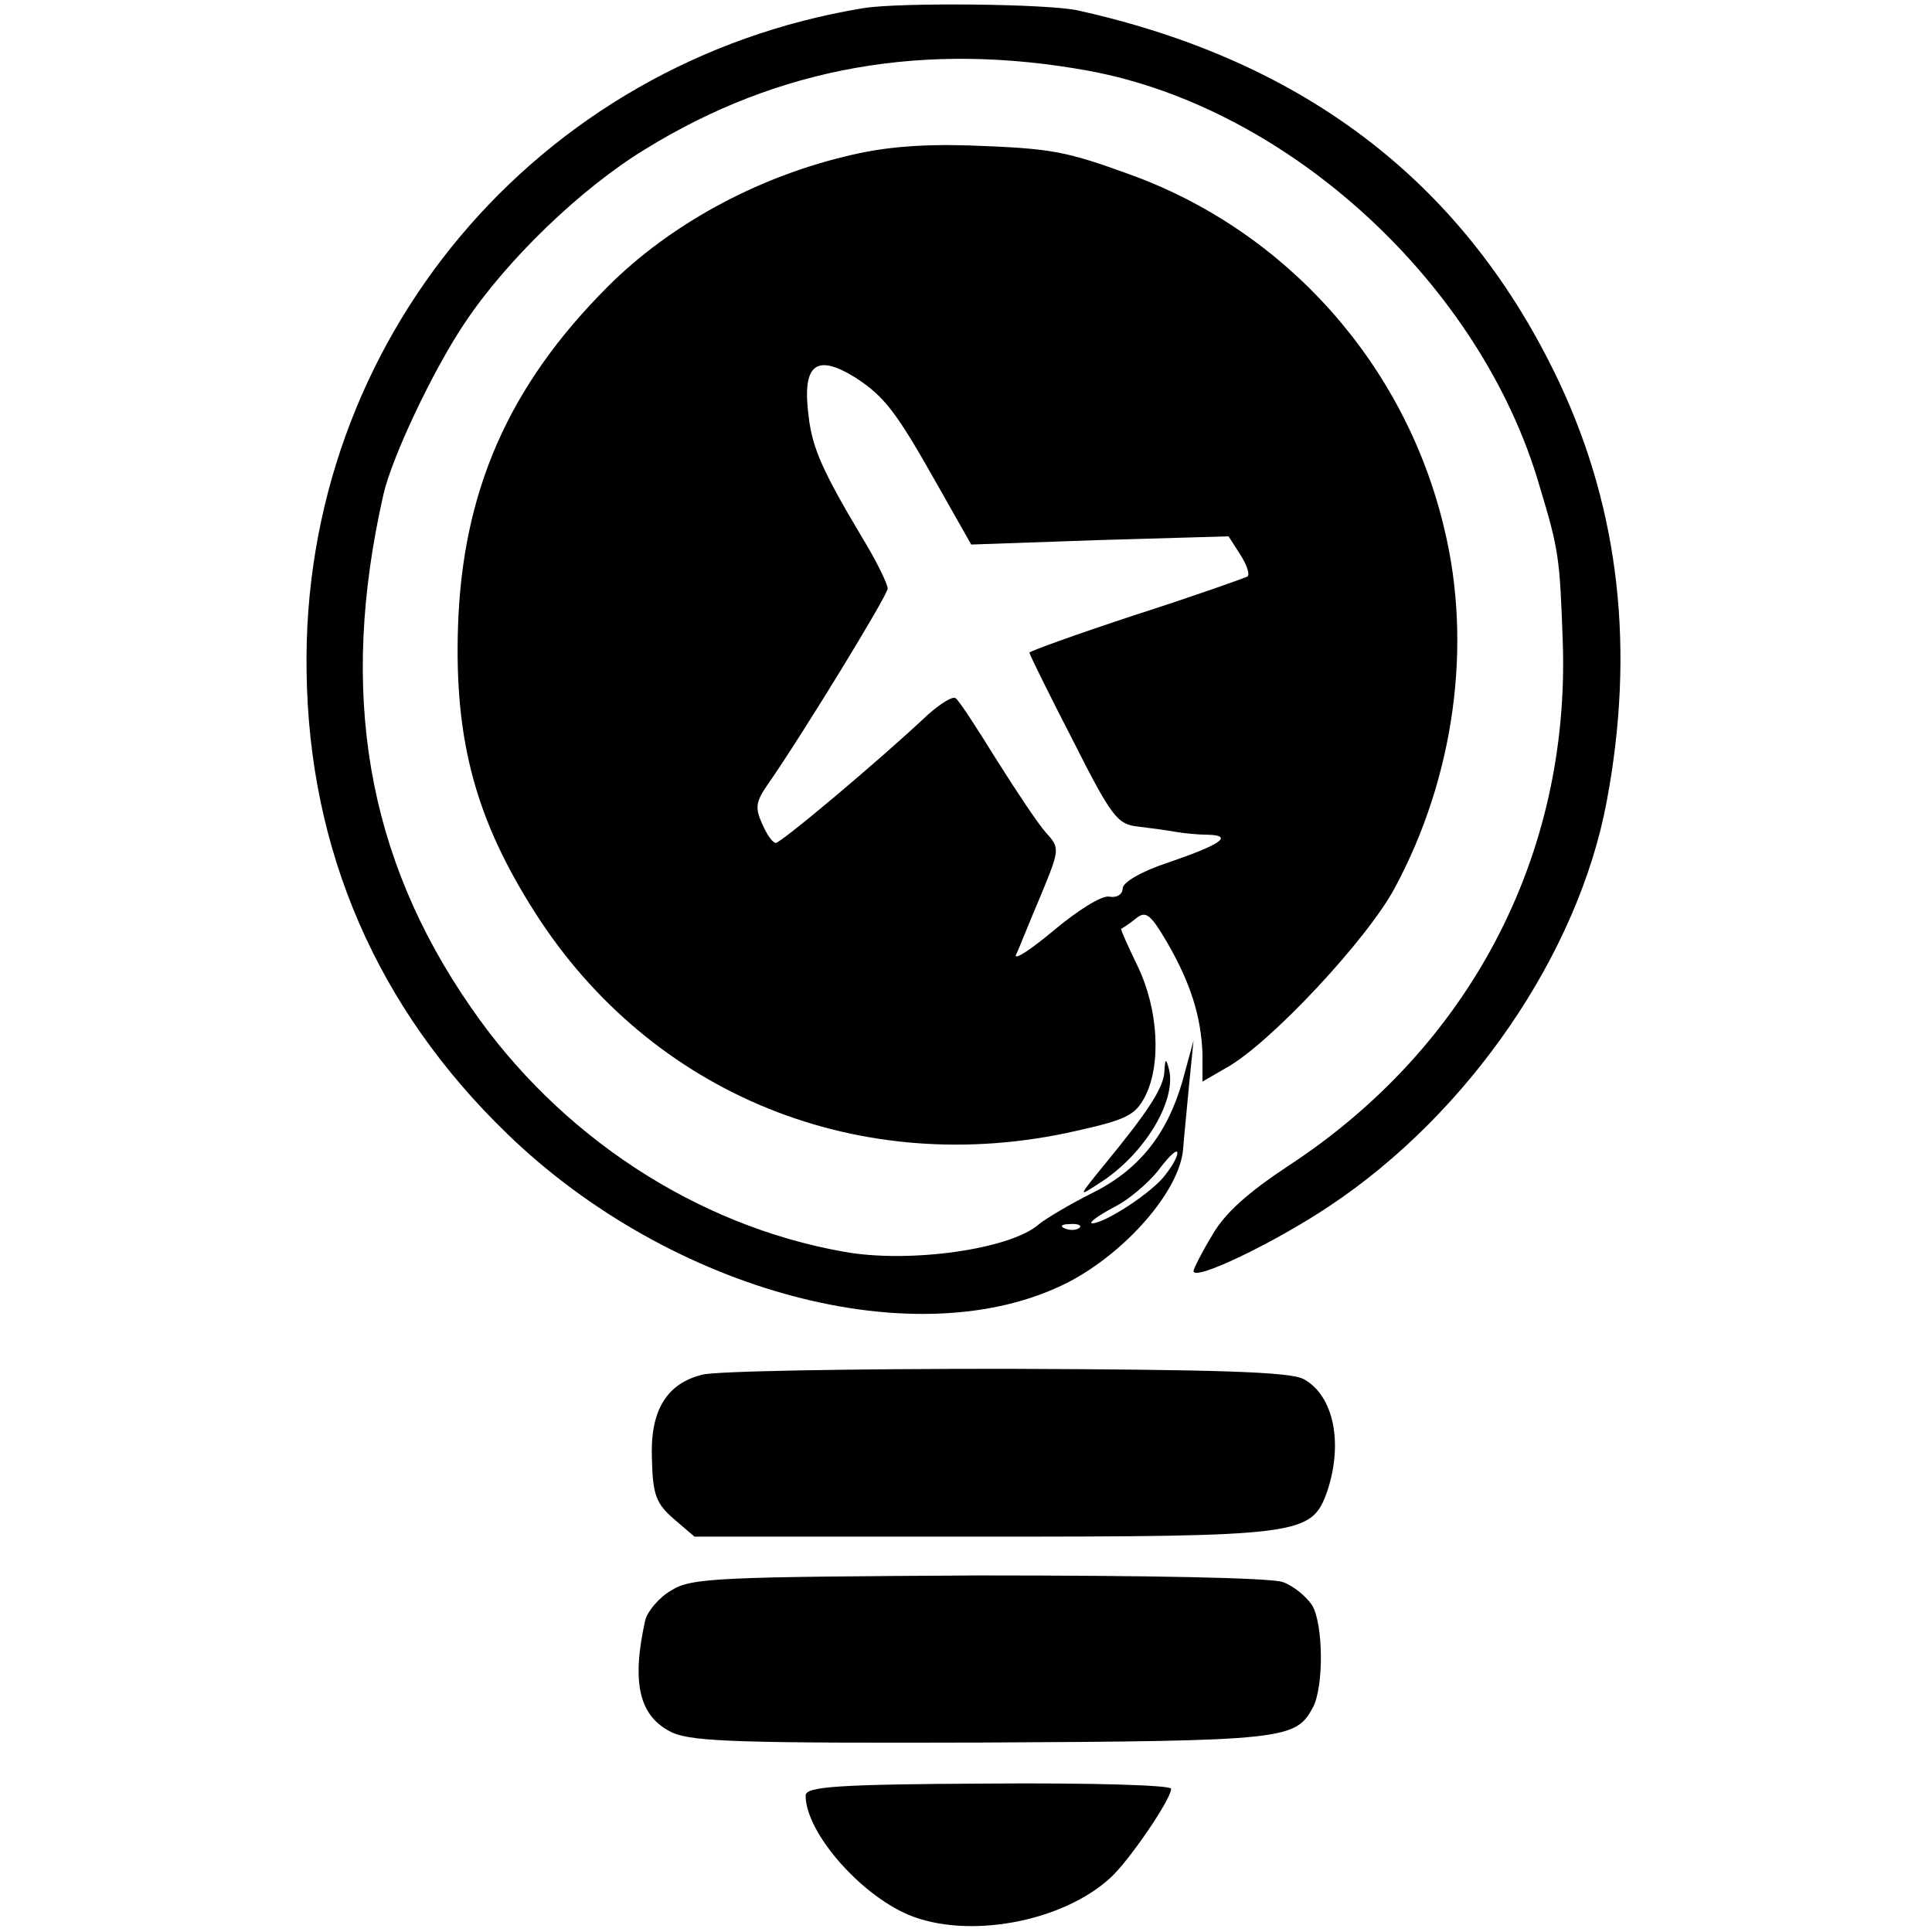
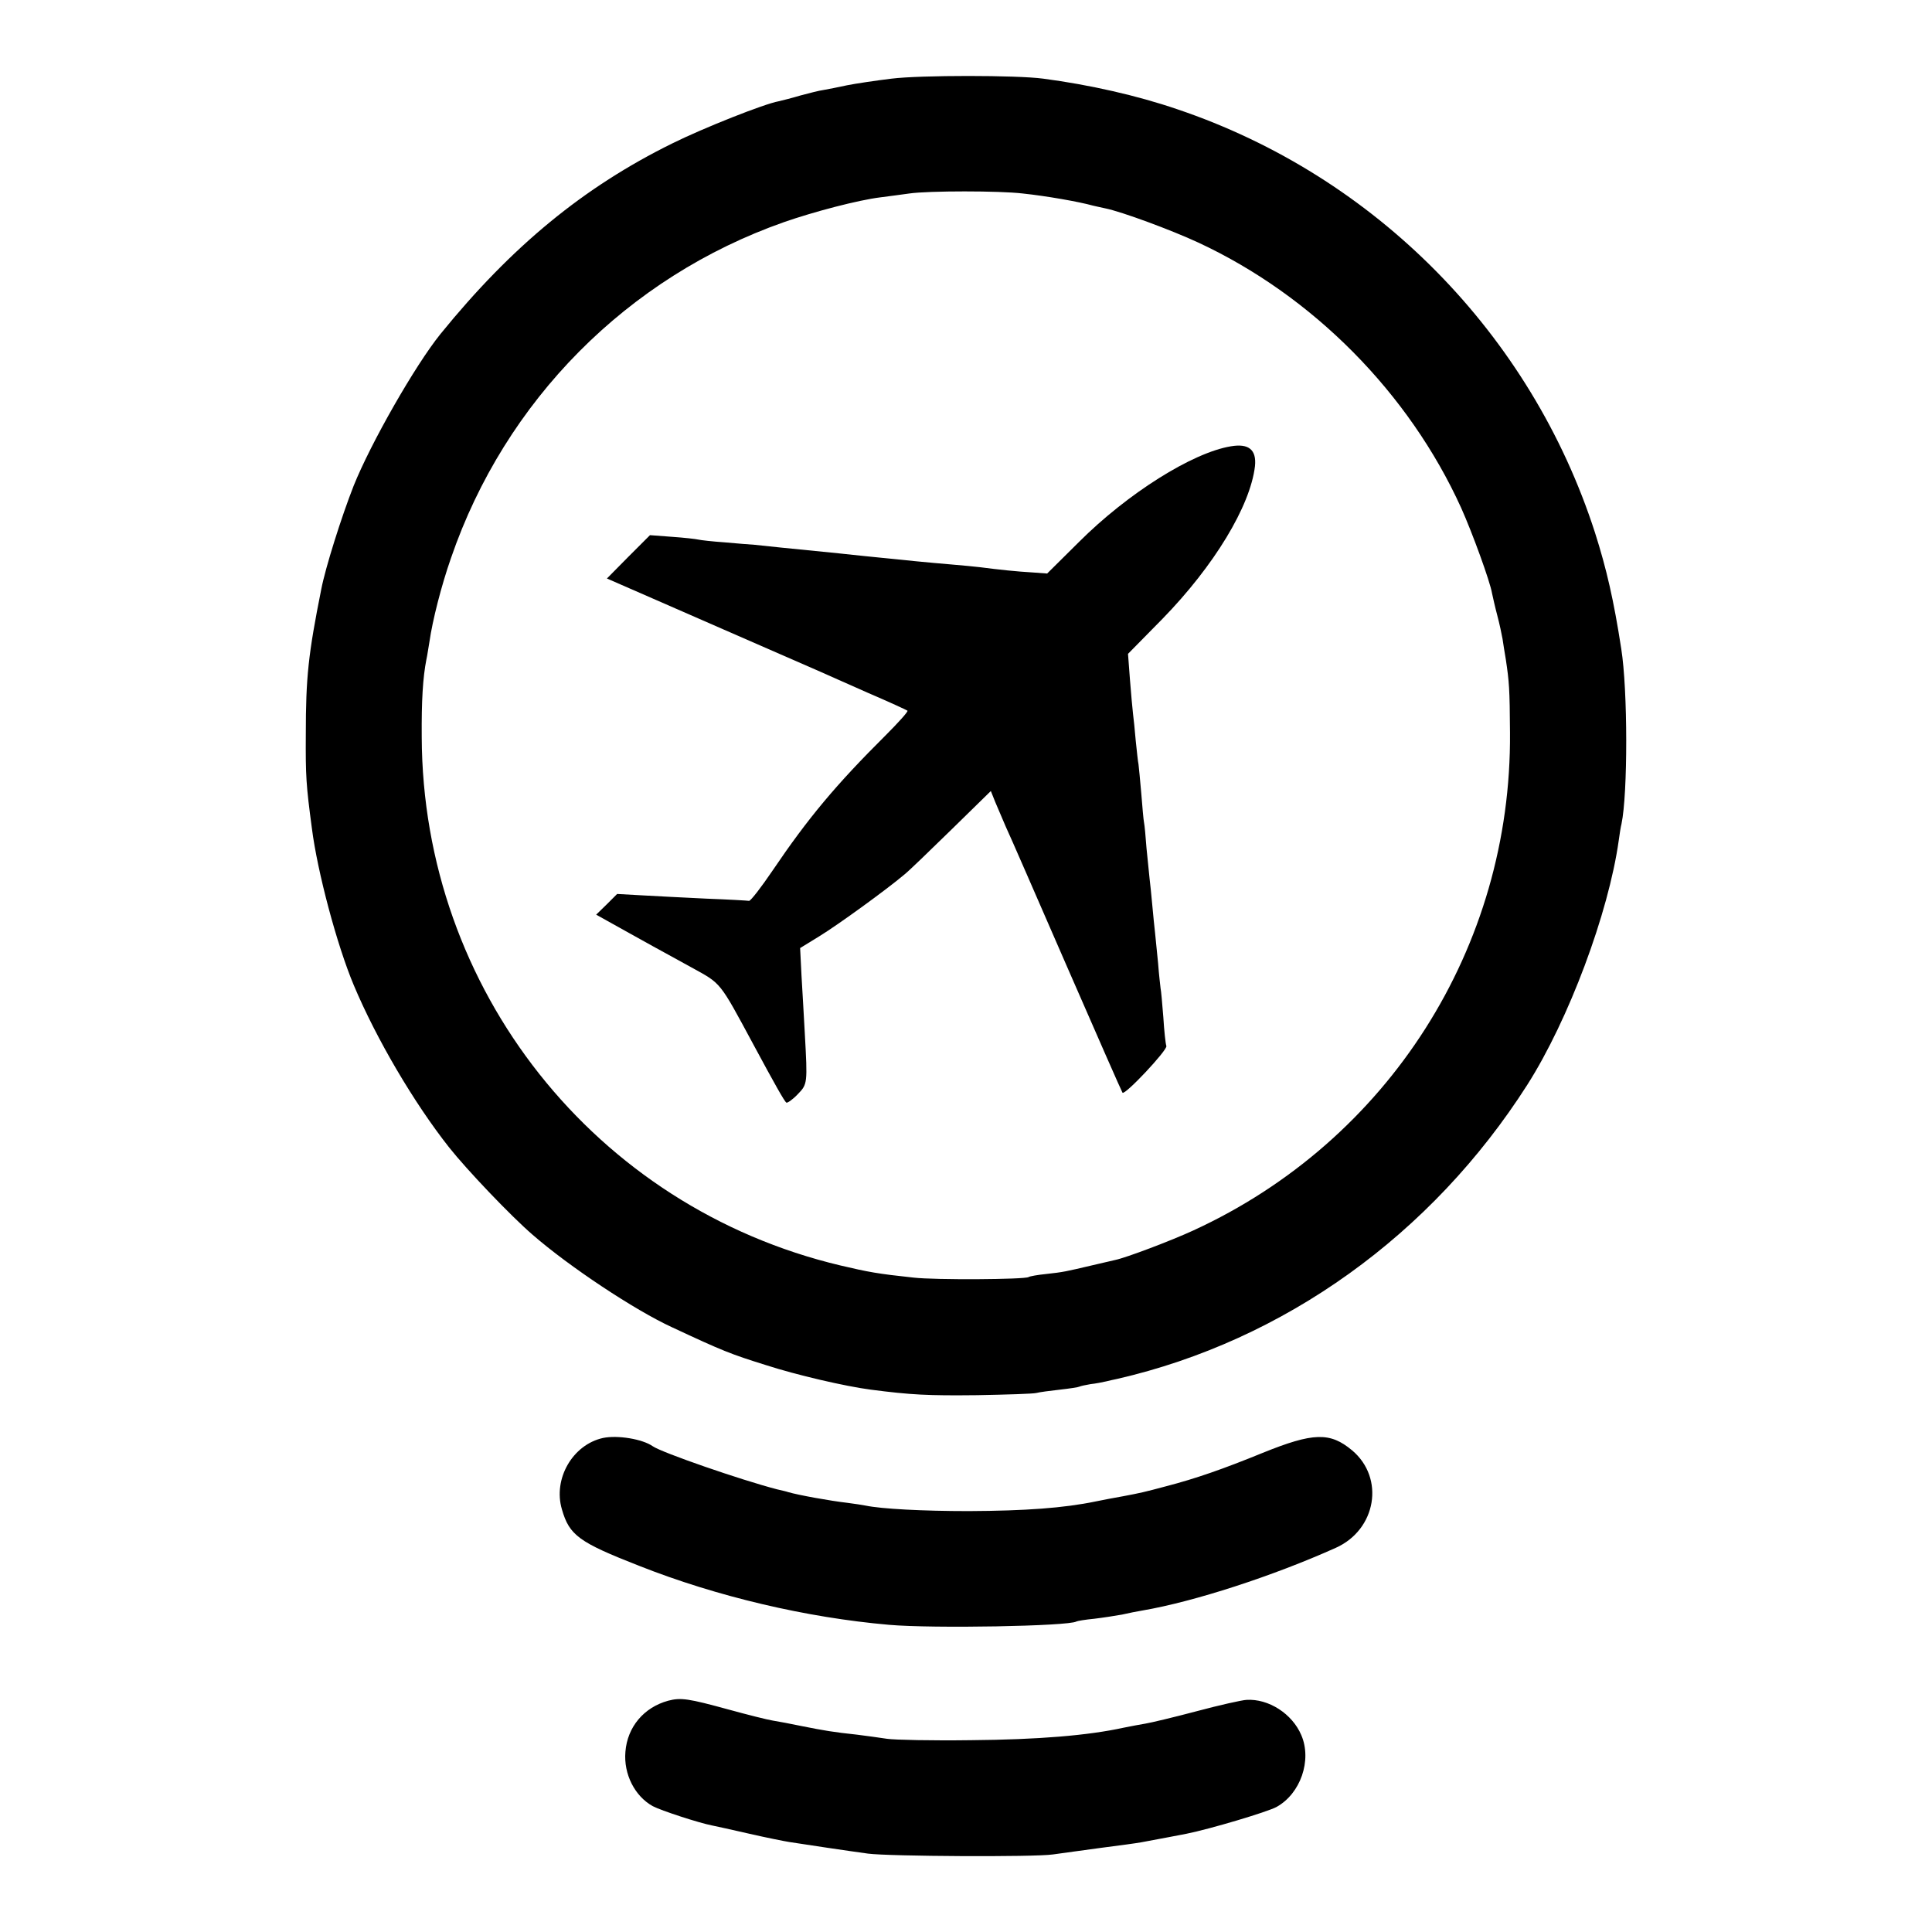
- <svg xmlns="http://www.w3.org/2000/svg" version="1.0" width="259pt" height="259pt" viewBox="0 0 259 259" preserveAspectRatio="xMidYMid meet">
-   <g transform="translate(0,259) scale(0.1,-0.1)" fill="#000000" stroke="none">
-     <path d="M1157 2579 c-438 -72 -753 -447 -746 -889 3 -241 95 -452 269 -620 220 -213 552 -301 752 -199 77 40 149 122 154 178 1 14 5 53 8 86 l6 60 -15 -55 c-21 -72 -59 -119 -122 -150 -28 -14 -60 -33 -70 -41 -38 -34 -175 -53 -262 -37 -198 35 -382 156 -500 328 -140 202 -177 423 -117 687 11 49 66 166 109 230 56 84 155 180 242 233 180 111 376 145 595 105 269 -50 526 -287 604 -557 26 -86 27 -96 31 -208 10 -287 -125 -544 -368 -703 -53 -35 -85 -63 -102 -93 -14 -23 -25 -45 -25 -48 0 -14 107 37 182 87 188 125 334 339 372 543 38 203 17 389 -63 560 -125 266 -339 432 -646 500 -39 9 -241 11 -288 3z m406 -1563 c-17 -24 -82 -66 -99 -66 -5 1 8 10 28 21 21 10 47 33 60 49 12 16 23 28 26 26 2 -3 -4 -16 -15 -30z m-116 -72 c-3 -3 -12 -4 -19 -1 -8 3 -5 6 6 6 11 1 17 -2 13 -5z" />
-     <path d="M1132 2380 c-120 -29 -235 -92 -317 -174 -133 -133 -195 -274 -201 -456 -5 -153 24 -259 103 -383 156 -245 437 -359 726 -293 67 15 79 21 92 46 22 43 18 117 -10 175 -13 27 -23 49 -22 50 1 0 10 6 19 13 14 12 20 7 43 -32 31 -54 45 -98 47 -148 l0 -38 31 18 c59 32 191 174 227 242 80 149 104 326 66 482 -52 219 -211 398 -421 474 -88 32 -106 35 -215 39 -66 2 -117 -2 -168 -15z m16 -297 c38 -25 54 -46 107 -140 l47 -83 172 6 173 5 16 -25 c9 -14 13 -27 9 -29 -4 -2 -71 -26 -149 -51 -79 -26 -143 -49 -143 -51 0 -2 26 -55 58 -117 52 -103 60 -113 87 -116 17 -2 39 -5 50 -7 11 -2 31 -4 44 -4 35 -1 18 -13 -52 -37 -37 -12 -62 -27 -62 -35 0 -8 -8 -13 -18 -11 -10 2 -43 -19 -74 -45 -31 -26 -54 -41 -51 -33 4 8 18 44 33 79 26 63 26 64 7 85 -10 11 -40 56 -67 99 -26 42 -50 79 -54 81 -4 3 -20 -7 -37 -22 -67 -63 -197 -172 -204 -172 -4 0 -12 11 -18 25 -10 22 -9 30 7 53 46 66 161 254 161 263 0 6 -15 37 -34 68 -53 89 -67 120 -72 163 -9 70 10 85 64 51z" />
-     <path d="M1561 1154 c-1 -22 -21 -53 -81 -126 -35 -43 -35 -43 -6 -24 60 38 104 111 93 153 -4 15 -5 14 -6 -3z" />
-     <path d="M941 747 c-48 -12 -70 -49 -67 -114 1 -47 6 -59 29 -79 l28 -24 385 0 c429 0 442 2 463 60 22 65 9 129 -31 151 -17 10 -115 13 -400 14 -208 0 -391 -3 -407 -8z" />
-     <path d="M900 458 c-16 -9 -32 -28 -35 -40 -19 -85 -8 -130 37 -151 28 -12 95 -14 418 -13 403 2 417 4 440 47 15 28 14 112 -1 137 -8 12 -25 26 -39 31 -15 6 -183 9 -408 9 -349 -2 -385 -3 -412 -20z" />
-     <path d="M1080 183 c0 -49 72 -132 138 -160 79 -33 206 -10 271 50 25 23 81 105 81 119 0 5 -110 8 -245 7 -202 -1 -245 -4 -245 -16z" />
+ <svg xmlns="http://www.w3.org/2000/svg" version="1.0" width="700pt" height="700pt" viewBox="0 0 700 700" preserveAspectRatio="xMidYMid meet">
+   <g transform="translate(0,700) scale(0.1,-0.1)" fill="#000000" stroke="none">
+     <path d="M3230 6715 c-58 -7 -131 -18 -161 -24 -31 -7 -69 -14 -85 -17 -16 -2 -54 -12 -84 -20 -30 -9 -66 -18 -79 -21 -51 -9 -271 -96 -386 -153 -320 -158 -580 -371 -839 -690 -92 -114 -253 -396 -315 -551 -44 -112 -102 -296 -117 -374 -47 -235 -56 -319 -56 -525 -1 -151 1 -184 22 -341 20 -158 91 -424 152 -569 82 -195 218 -426 345 -587 64 -81 224 -249 303 -317 132 -115 370 -273 505 -335 184 -86 212 -97 340 -137 111 -36 288 -77 380 -89 147 -19 207 -22 385 -20 107 2 204 5 215 8 11 3 49 8 85 12 36 4 68 9 71 11 4 2 22 6 40 9 19 2 44 7 57 10 12 3 30 7 40 9 605 139 1139 522 1486 1066 149 234 294 621 331 885 3 22 7 49 10 60 23 109 23 485 -1 635 -27 175 -53 288 -95 420 -232 720 -796 1292 -1513 1534 -146 50 -319 89 -486 111 -96 13 -446 13 -550 0z m475 -416 c86 -9 205 -30 255 -44 3 -1 23 -5 45 -10 59 -12 238 -78 337 -124 415 -193 763 -545 952 -961 40 -89 105 -267 112 -310 3 -14 11 -50 19 -80 8 -30 16 -68 19 -85 2 -16 8 -50 12 -75 12 -81 14 -103 15 -265 6 -777 -440 -1478 -1147 -1803 -80 -37 -244 -99 -283 -107 -9 -2 -47 -11 -86 -20 -94 -22 -101 -24 -165 -31 -30 -3 -59 -8 -63 -11 -15 -9 -339 -11 -417 -2 -131 14 -163 20 -265 44 -889 211 -1514 1000 -1517 1915 -1 131 4 215 17 281 3 13 7 41 11 64 11 77 43 203 78 303 196 571 640 1018 1206 1217 109 38 269 80 350 90 30 4 78 10 105 14 70 10 326 10 410 0z" />
+     <path d="M4460 5383 c-140 -23 -375 -171 -551 -347 l-115 -114 -54 4 c-54 3 -121 10 -190 19 -19 2 -66 7 -105 10 -83 7 -145 13 -310 30 -22 2 -65 7 -95 10 -61 6 -112 11 -210 21 -36 4 -78 8 -95 10 -16 1 -66 5 -110 9 -44 3 -87 8 -95 10 -8 2 -51 7 -95 10 l-80 6 -78 -78 -78 -79 48 -21 c26 -11 194 -85 373 -163 179 -78 339 -148 355 -155 17 -8 93 -41 169 -75 77 -33 142 -63 144 -65 3 -3 -33 -43 -79 -89 -181 -180 -281 -300 -409 -489 -42 -62 -80 -111 -86 -111 -5 1 -74 5 -154 8 -80 4 -185 9 -234 12 l-90 5 -38 -38 -38 -37 122 -68 c67 -37 122 -68 123 -68 0 0 45 -25 100 -55 109 -60 100 -48 225 -280 78 -145 112 -205 119 -210 4 -2 23 11 41 30 36 37 36 39 26 220 -3 61 -9 155 -12 210 l-5 100 70 43 c67 41 242 168 306 222 17 13 94 88 172 164 l143 140 16 -40 c9 -21 26 -61 38 -89 13 -27 112 -255 221 -505 109 -250 200 -457 202 -459 8 -11 163 154 159 169 -3 8 -8 55 -11 104 -4 50 -8 97 -10 105 -1 9 -6 50 -9 91 -4 41 -9 91 -11 110 -2 19 -7 64 -10 100 -3 36 -8 80 -10 98 -2 18 -7 67 -11 109 -3 42 -7 84 -9 93 -2 9 -6 56 -10 106 -4 49 -9 96 -10 105 -2 8 -6 47 -10 85 -3 38 -8 83 -10 99 -2 17 -7 72 -11 123 l-7 93 125 127 c187 192 318 408 335 553 6 59 -22 83 -87 72z" />
+     <path d="M2185 1790 c-110 -24 -182 -148 -149 -259 27 -94 62 -119 279 -204 283 -112 608 -188 906 -214 159 -14 651 -5 679 12 3 2 33 7 65 10 33 4 78 11 100 15 22 5 56 12 75 15 187 32 473 125 700 227 147 66 178 253 59 353 -80 67 -141 65 -324 -9 -142 -58 -242 -93 -350 -121 -82 -22 -92 -24 -155 -36 -30 -5 -75 -14 -100 -19 -116 -24 -255 -34 -460 -35 -167 0 -317 8 -374 20 -11 2 -41 7 -66 10 -61 7 -178 28 -215 39 -5 2 -23 6 -40 10 -131 34 -417 133 -450 156 -37 26 -127 41 -180 30z" />
+     <path d="M2421 838 c-88 -24 -148 -95 -155 -185 -7 -81 34 -161 99 -197 30 -16 168 -61 215 -70 14 -3 75 -16 135 -30 61 -14 126 -27 145 -30 44 -7 218 -33 285 -42 76 -10 602 -13 670 -3 33 5 112 15 175 24 63 8 129 17 145 20 72 13 142 27 164 31 85 17 293 79 326 97 87 48 129 169 90 260 -33 78 -119 133 -199 128 -17 -1 -98 -19 -180 -41 -83 -22 -167 -42 -186 -45 -19 -3 -55 -10 -80 -15 -128 -28 -309 -43 -551 -45 -140 -2 -278 1 -305 5 -27 4 -76 11 -109 15 -85 9 -120 15 -200 31 -38 8 -86 17 -105 20 -19 3 -91 21 -160 40 -146 40 -173 44 -219 32z" />
  </g>
</svg>
